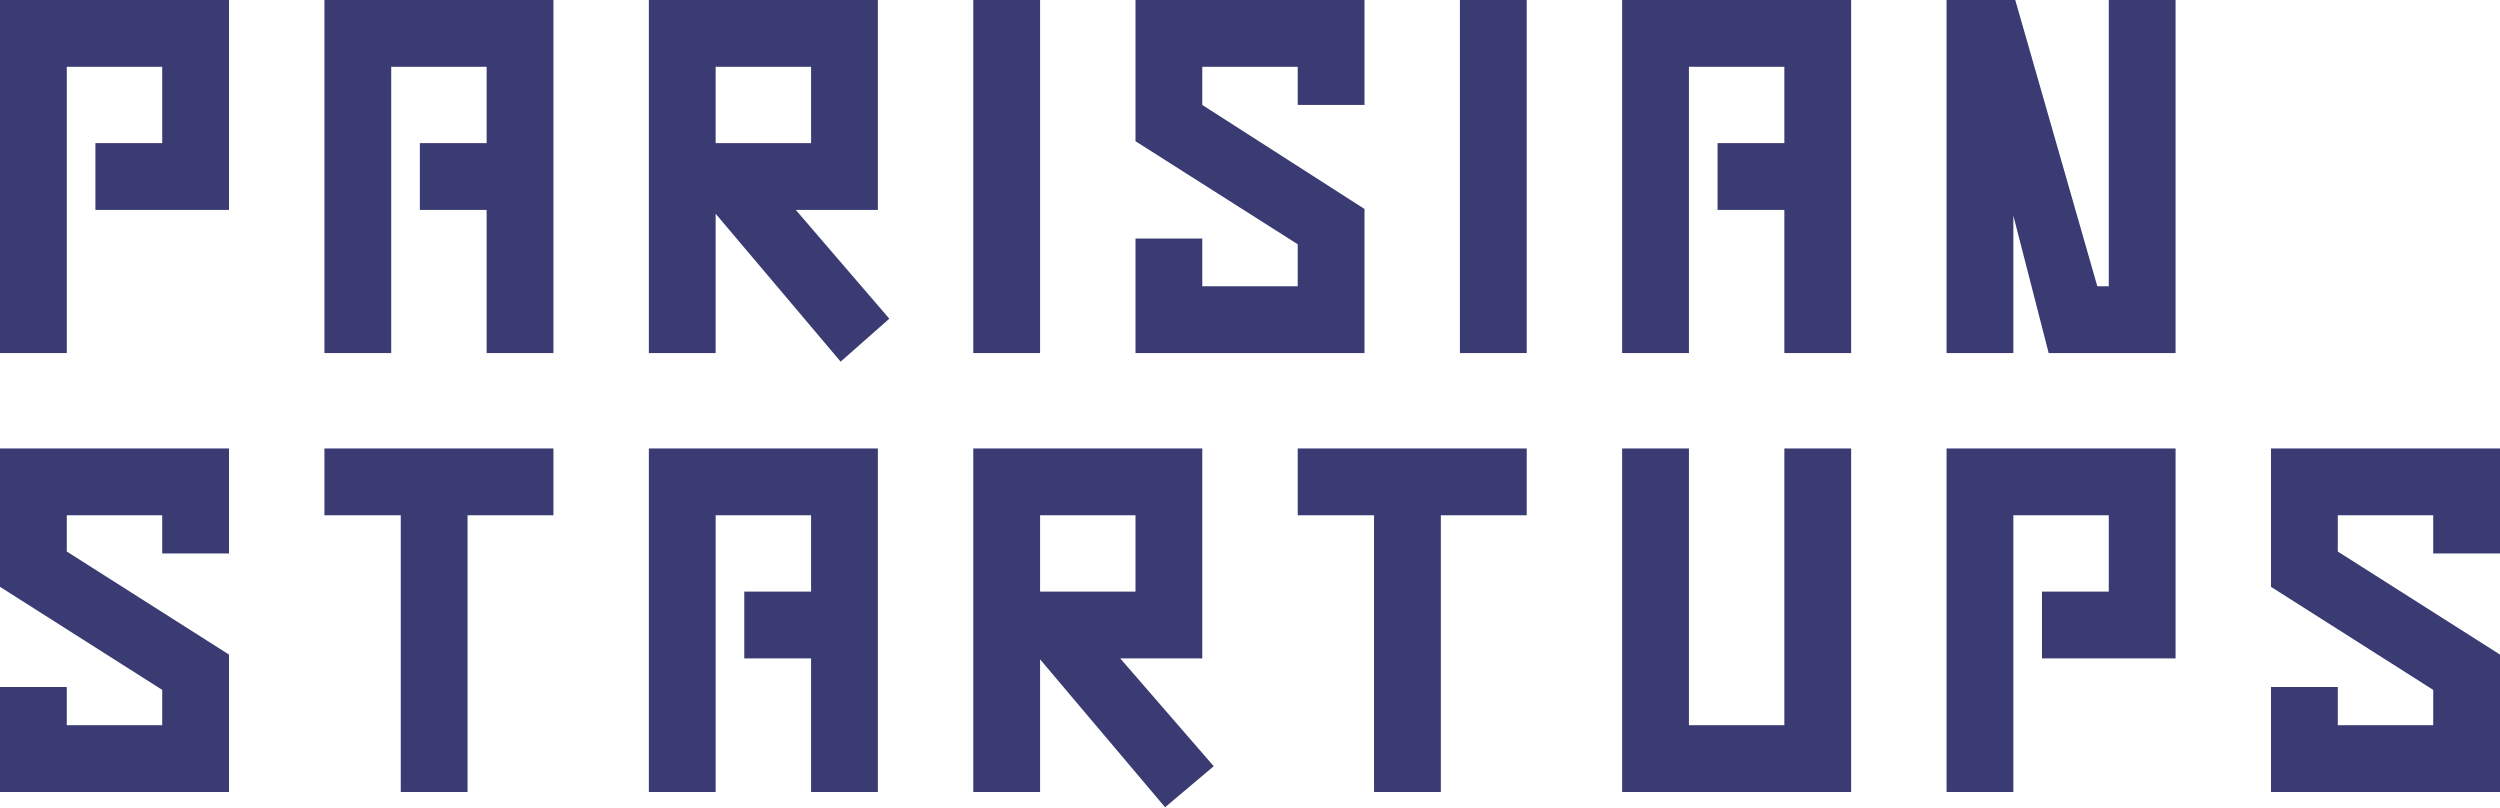
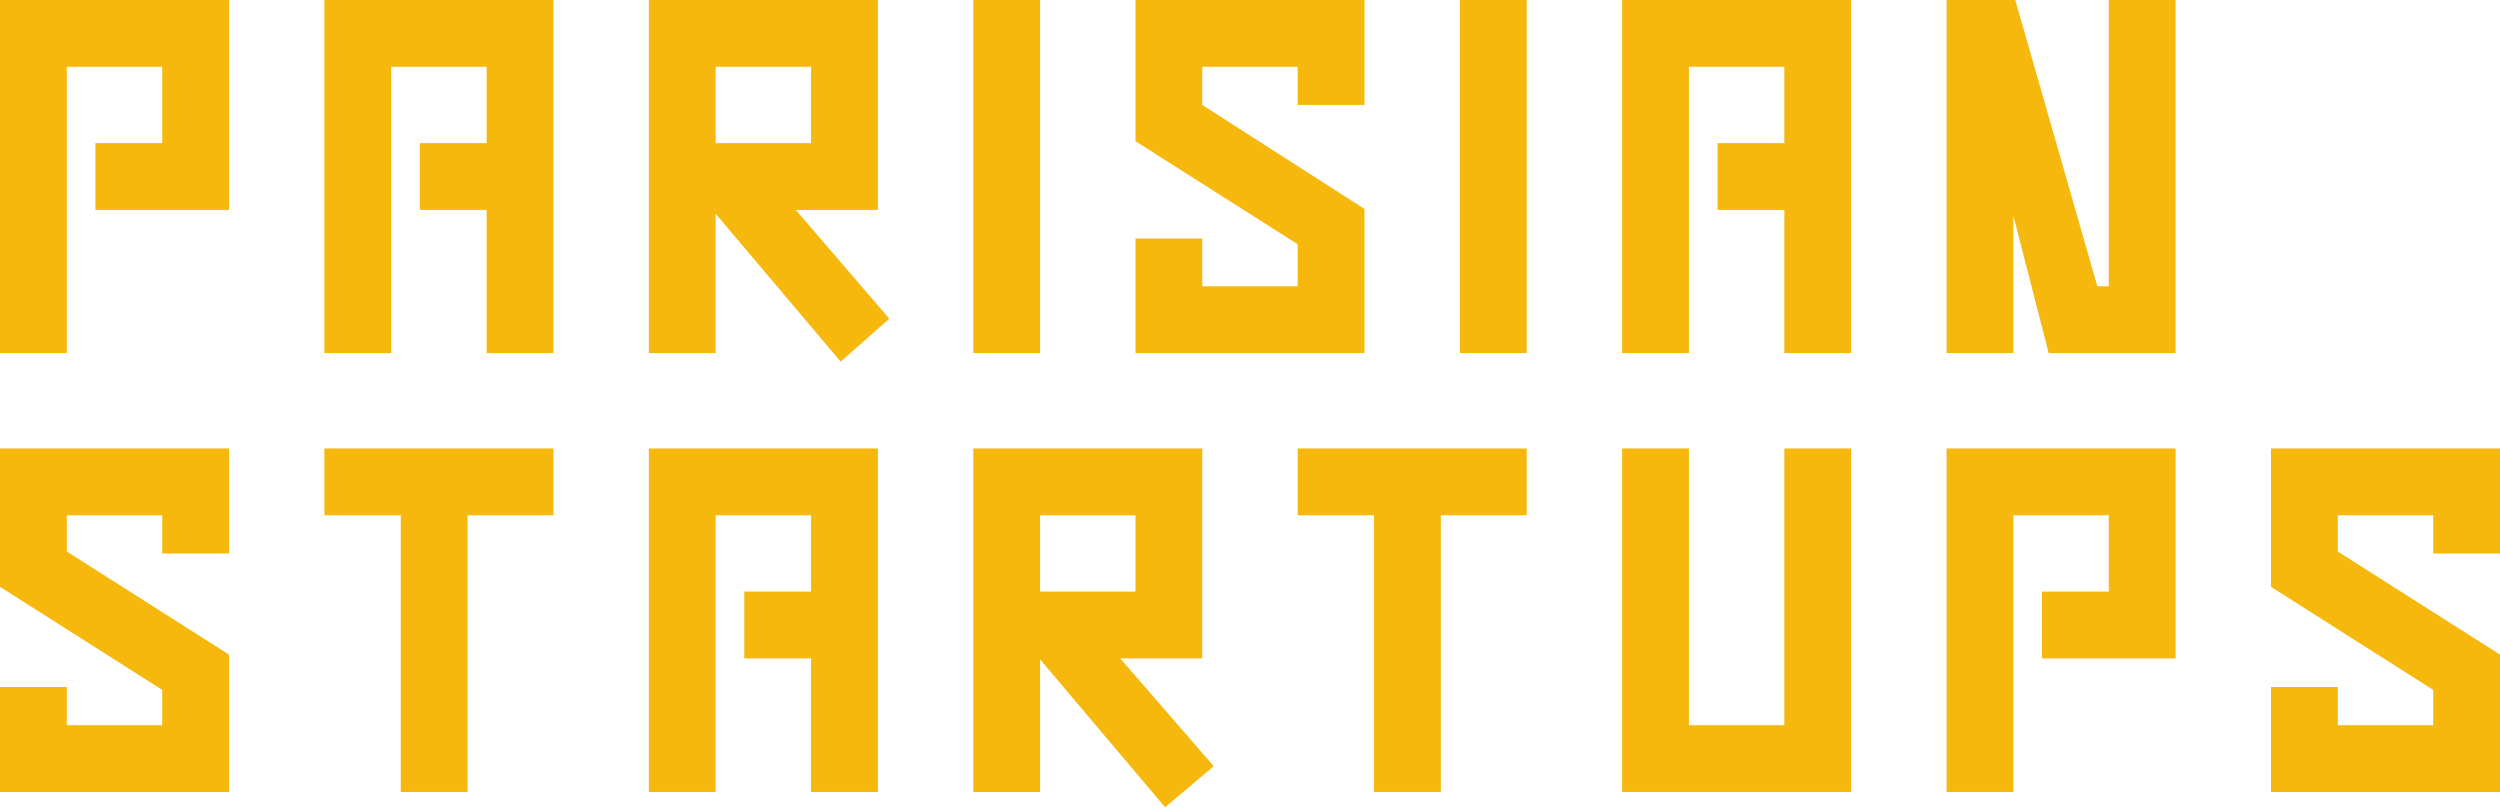
<svg xmlns="http://www.w3.org/2000/svg" version="1.1" id="Layer_1" x="0px" y="0px" viewBox="0 0 262 84.6" enable-background="new 0 0 262 84.6" xml:space="preserve">
  <g>
-     <rect x="102" fill="#3A3B73" width="7" height="37" />
-     <rect x="153" fill="#3A3B73" width="7" height="37" />
-     <path fill="#3A3B73" d="M92,22V0H68v37h7V22.4l13.1,15.5l5.1-4.5L83.4,22H92z M75,7h10v8H75V7z" />
-     <polygon fill="#3A3B73" points="0,37 7,37 7,7 17,7 17,15 10,15 10,22 24,22 24,0 0,0  " />
-     <polygon fill="#3A3B73" points="143,21.9 126,11 126,7 136,7 136,11 143,11 143,0 119,0 119,14.8 136,25.6 136,30 126,30 126,25    119,25 119,37 143,37  " />
-     <polygon fill="#3A3B73" points="34,37 41,37 41,7 51,7 51,15 44,15 44,22 51,22 51,37 58,37 58,0 34,0  " />
-     <polygon fill="#3A3B73" points="170,37 177,37 177,7 187,7 187,15 180,15 180,22 187,22 187,37 194,37 194,0 170,0  " />
-     <polygon fill="#3A3B73" points="221,30 219.8,30 211.2,0 210.6,0 204,0 204,6.8 204,37 211,37 211,22.6 214.7,37 220.8,37 228,37    228,29.7 228,0 221,0  " />
-     <polygon fill="#3A3B73" points="204,83 211,83 211,54 221,54 221,62 214,62 214,69 228,69 228,47 204,47  " />
-     <polygon fill="#3A3B73" points="0,61.5 17,72.3 17,76 7,76 7,72 0,72 0,83 24,83 24,68.6 7,57.8 7,54 17,54 17,58 24,58 24,47    0,47  " />
-     <polygon fill="#3A3B73" points="262,58 262,47 238,47 238,61.5 255,72.3 255,76 245,76 245,72 238,72 238,83 262,83 262,68.6    245,57.8 245,54 255,54 255,58  " />
-     <polygon fill="#3A3B73" points="187,76 177,76 177,47 170,47 170,83 194,83 194,47 187,47  " />
-     <path fill="#3A3B73" d="M126,69V47h-24v36h7V69.1l13.1,15.5l5.1-4.3L117.4,69H126z M109,54h10v8h-10V54z" />
-     <polygon fill="#3A3B73" points="68,83 75,83 75,54 85,54 85,62 78,62 78,69 85,69 85,83 92,83 92,47 68,47  " />
-     <polygon fill="#3A3B73" points="42.5,47 34,47 34,54 42,54 42,83 49,83 49,54 58,54 58,47 49.3,47  " />
-     <polygon fill="#3A3B73" points="144.4,47 136,47 136,54 144,54 144,83 151,83 151,54 160,54 160,47 151.2,47  " />
+     <rect x="102" fill="#f6b80d" width="7" height="37" />
+     <rect x="153" fill="#f6b80d" width="7" height="37" />
+     <path fill="#f6b80d" d="M92,22V0H68v37h7V22.4l13.1,15.5l5.1-4.5L83.4,22H92z M75,7h10v8H75V7z" />
+     <polygon fill="#f6b80d" points="0,37 7,37 7,7 17,7 17,15 10,15 10,22 24,22 24,0 0,0  " />
+     <polygon fill="#f6b80d" points="143,21.9 126,11 126,7 136,7 136,11 143,11 143,0 119,0 119,14.8 136,25.6 136,30 126,30 126,25    119,25 119,37 143,37  " />
+     <polygon fill="#f6b80d" points="34,37 41,37 41,7 51,7 51,15 44,15 44,22 51,22 51,37 58,37 58,0 34,0  " />
+     <polygon fill="#f6b80d" points="170,37 177,37 177,7 187,7 187,15 180,15 180,22 187,22 187,37 194,37 194,0 170,0  " />
+     <polygon fill="#f6b80d" points="221,30 219.8,30 211.2,0 210.6,0 204,0 204,6.8 204,37 211,37 211,22.6 214.7,37 220.8,37 228,37    228,29.7 228,0 221,0  " />
+     <polygon fill="#f6b80d" points="204,83 211,83 211,54 221,54 221,62 214,62 214,69 228,69 228,47 204,47  " />
+     <polygon fill="#f6b80d" points="0,61.5 17,72.3 17,76 7,76 7,72 0,72 0,83 24,83 24,68.6 7,57.8 7,54 17,54 17,58 24,58 24,47    0,47  " />
+     <polygon fill="#f6b80d" points="262,58 262,47 238,47 238,61.5 255,72.3 255,76 245,76 245,72 238,72 238,83 262,83 262,68.6    245,57.8 245,54 255,54 255,58  " />
+     <polygon fill="#f6b80d" points="187,76 177,76 177,47 170,47 170,83 194,83 194,47 187,47  " />
+     <path fill="#f6b80d" d="M126,69V47h-24v36h7V69.1l13.1,15.5l5.1-4.3L117.4,69H126z M109,54h10v8h-10V54z" />
+     <polygon fill="#f6b80d" points="68,83 75,83 75,54 85,54 85,62 78,62 78,69 85,69 85,83 92,83 92,47 68,47  " />
+     <polygon fill="#f6b80d" points="42.5,47 34,47 34,54 42,54 42,83 49,83 49,54 58,54 58,47 49.3,47  " />
+     <polygon fill="#f6b80d" points="144.4,47 136,47 136,54 144,54 144,83 151,83 151,54 160,54 160,47 151.2,47  " />
  </g>
</svg>
